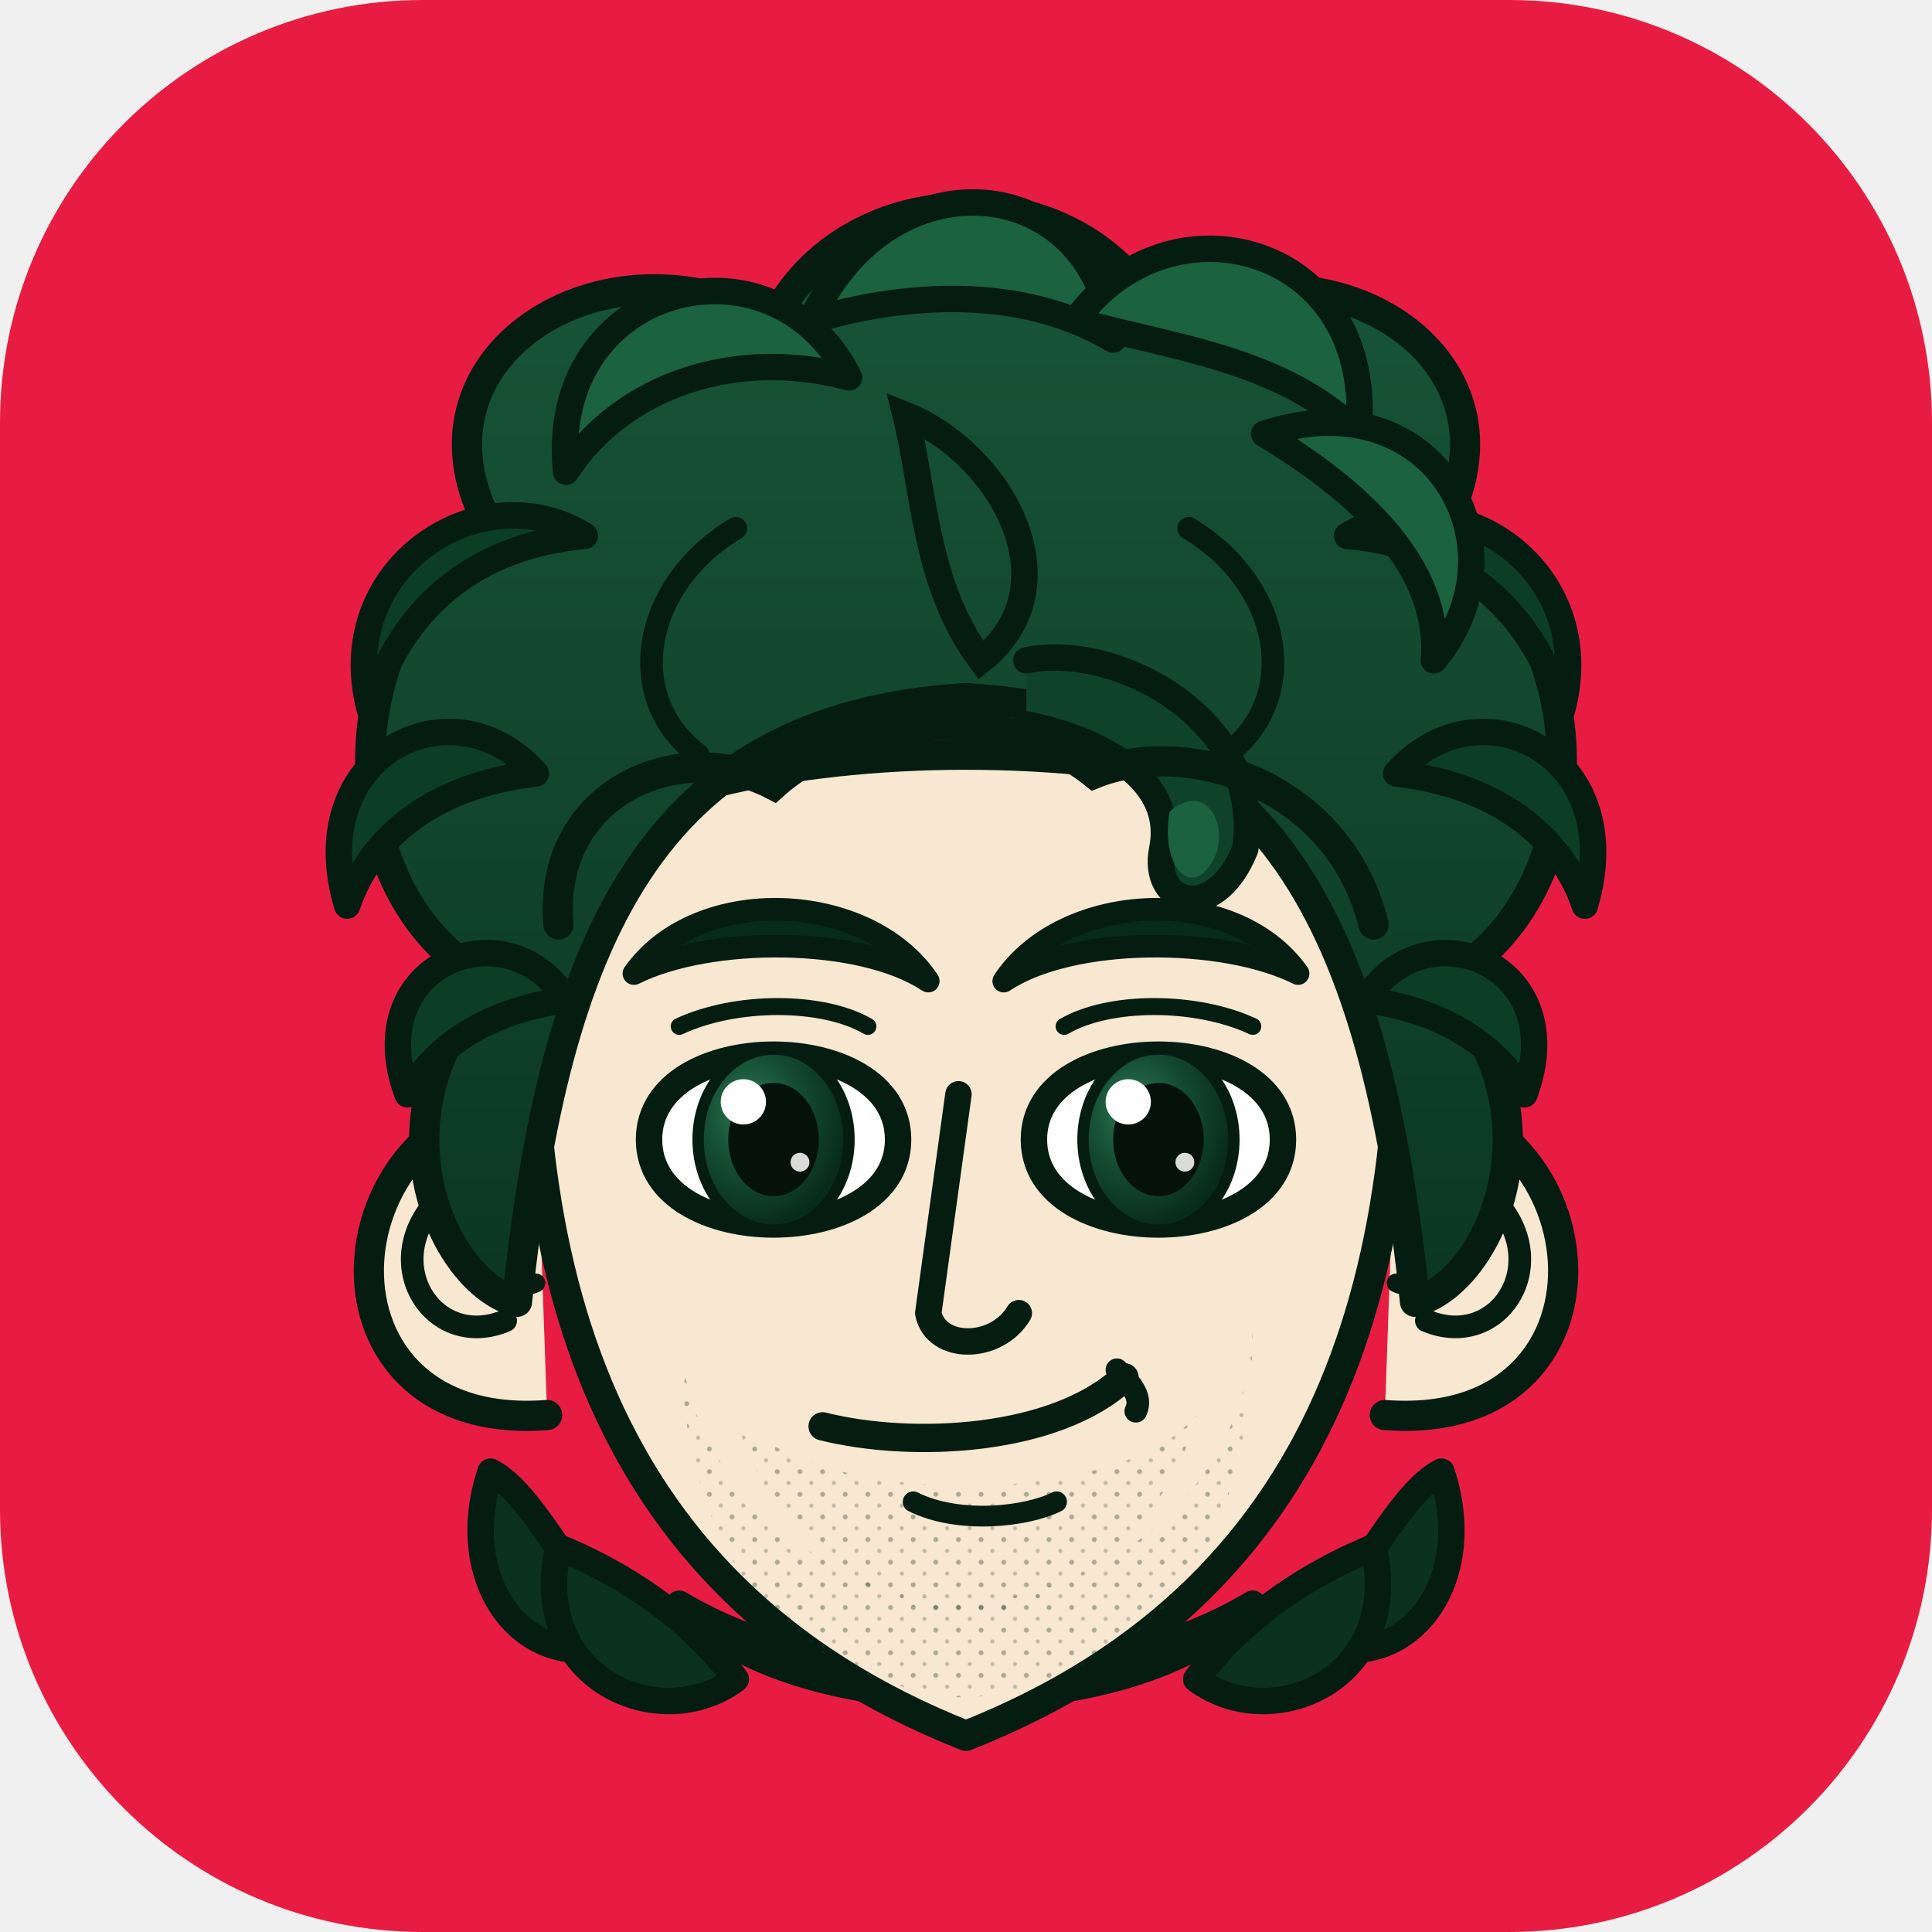
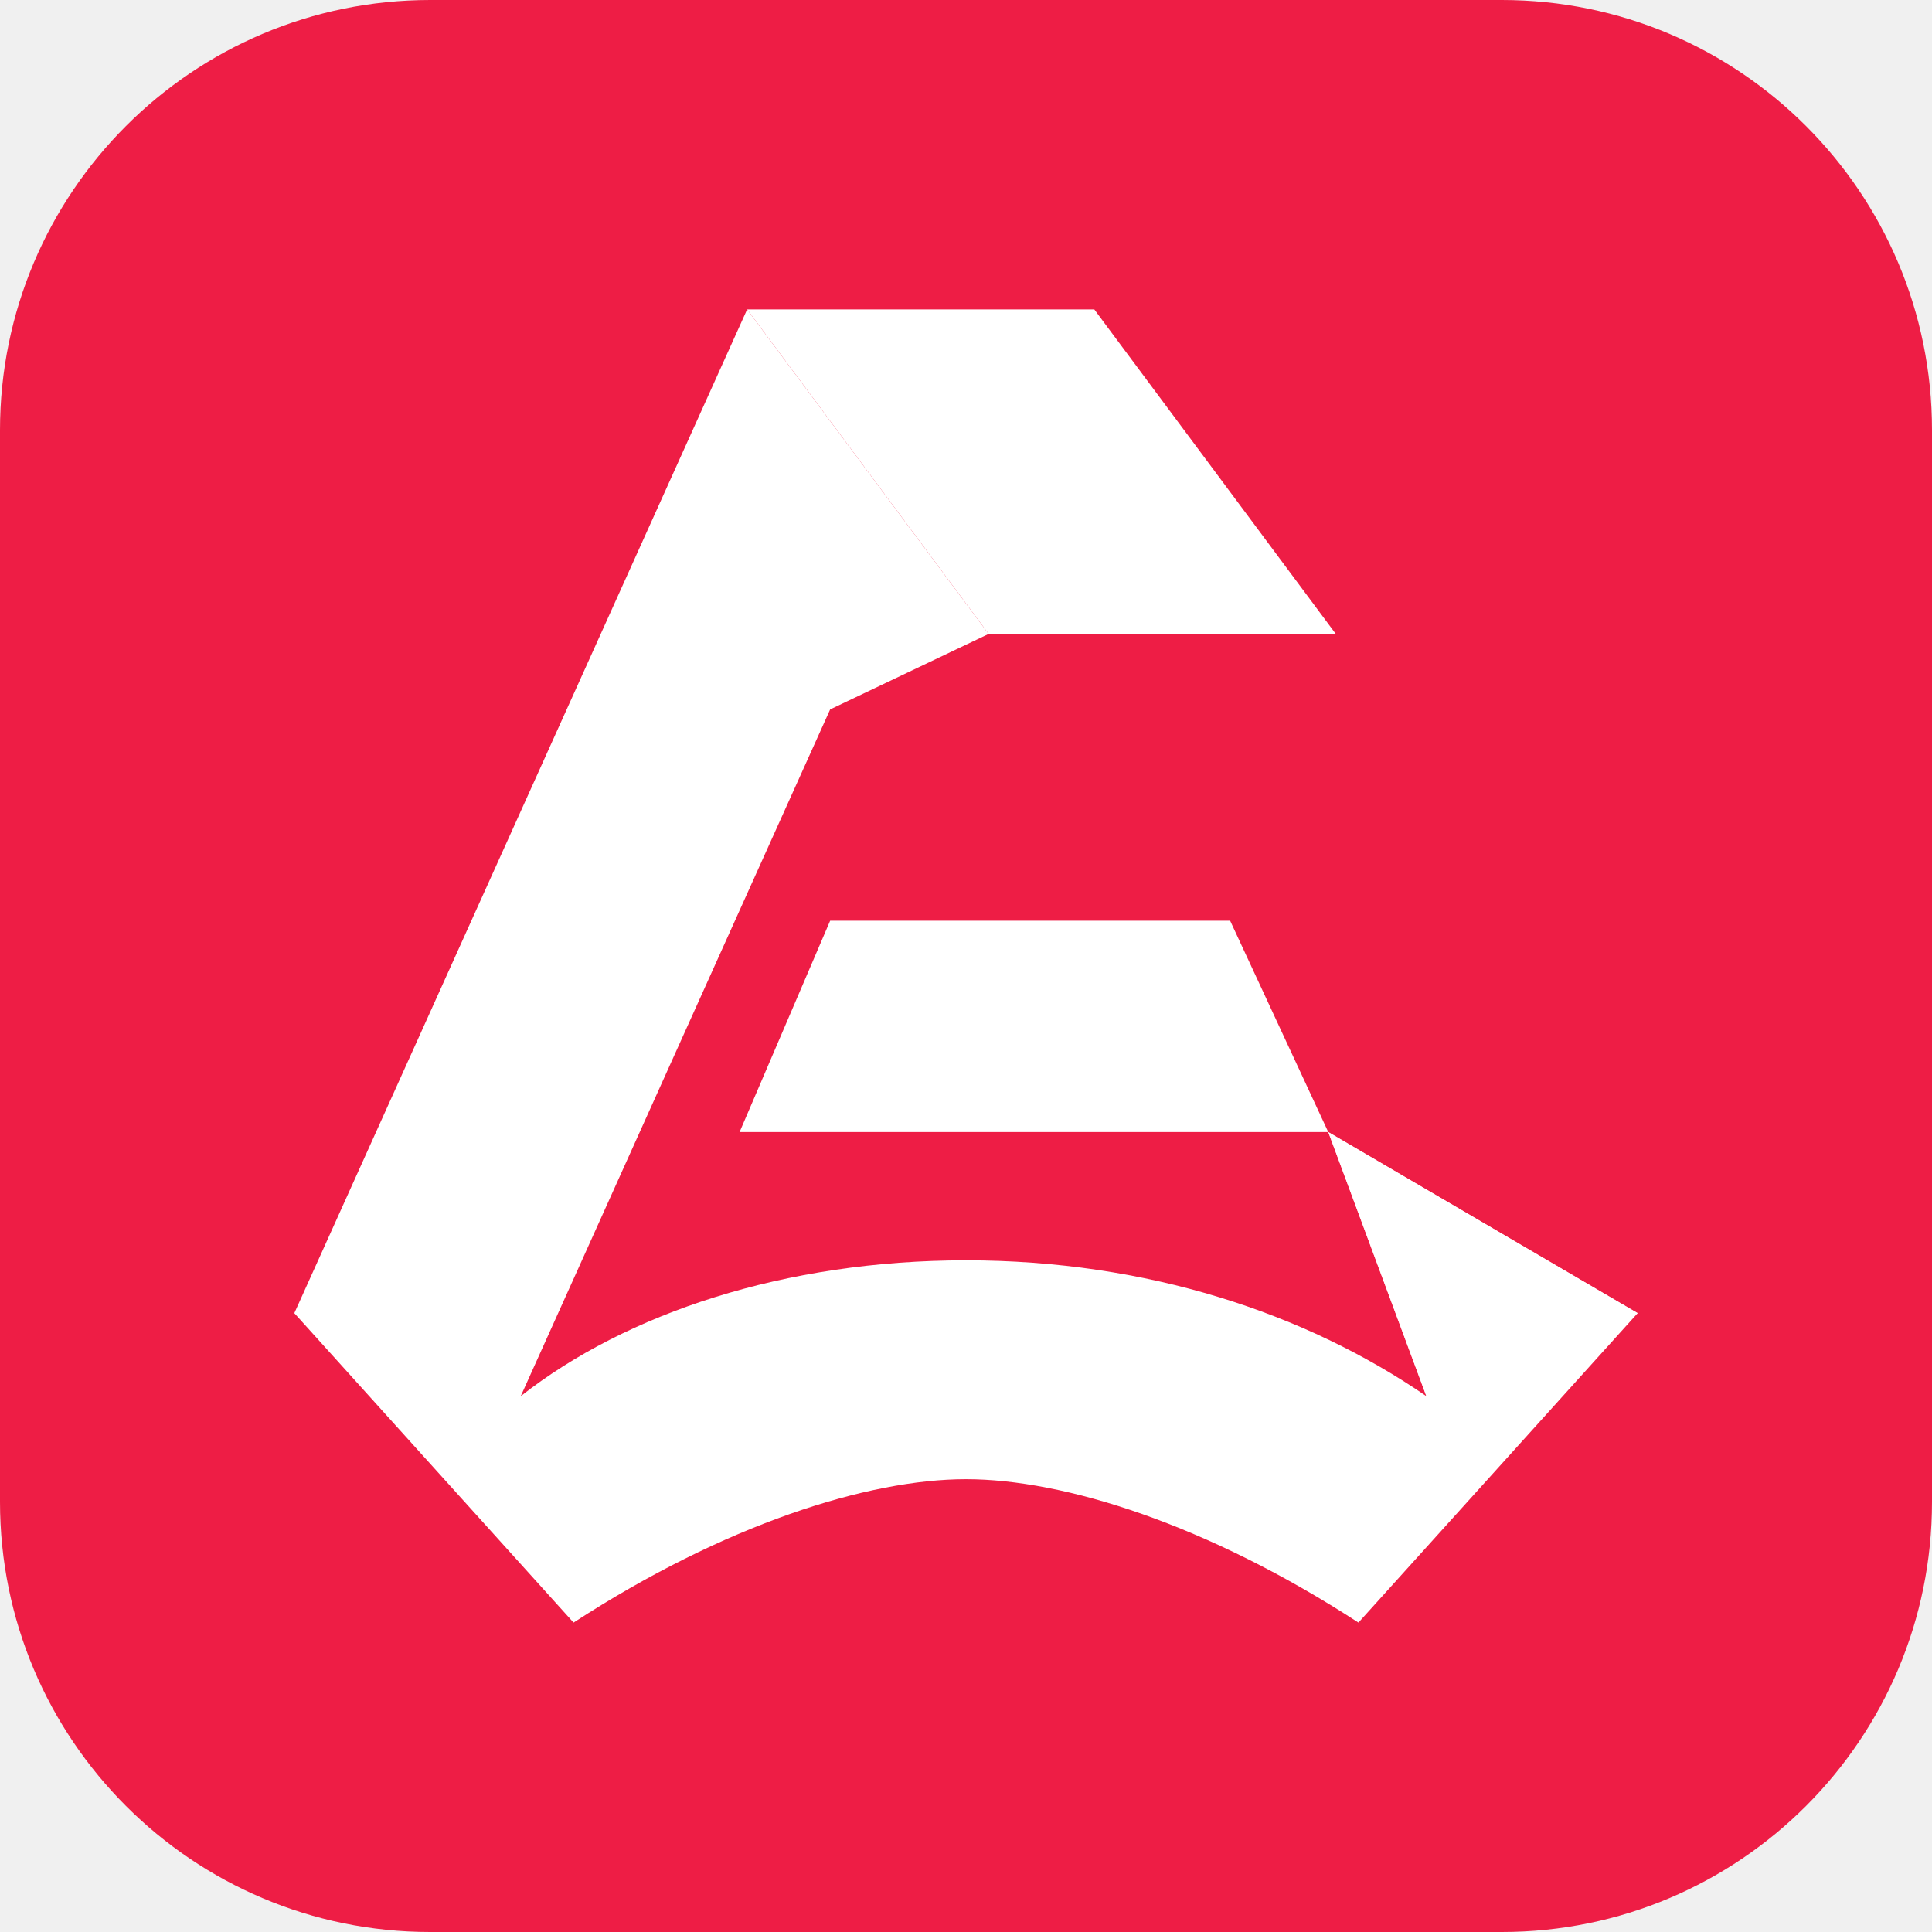
<svg xmlns="http://www.w3.org/2000/svg" viewBox="0 0 512 512" width="512" height="512">
  <defs>
-     <clipPath id="squircle">
-       <rect width="512" height="512" rx="112" ry="112" />
+     <clipPath id="squircle-clip">
+       <rect width="512" height="512" rx="114" ry="114" />
    </clipPath>
-     <radialGradient id="irisGrad" cx="35%" cy="35%" r="65%">
-       <stop offset="0%" stop-color="#2D7A52" />
-       <stop offset="50%" stop-color="#144C32" />
-       <stop offset="100%" stop-color="#082B1B" />
-     </radialGradient>
-     <linearGradient id="hairGrad" x1="0%" y1="0%" x2="0%" y2="100%">
-       <stop offset="0%" stop-color="#185638" />
-       <stop offset="100%" stop-color="#0B3722" />
-     </linearGradient>
-     <pattern id="stipple" width="6" height="6" patternUnits="userSpaceOnUse">
-       <circle cx="2" cy="2" r="0.65" fill="#1C3829" opacity="0.35" />
-       <circle cx="5" cy="5" r="0.55" fill="#1C3829" opacity="0.25" />
-     </pattern>
  </defs>
-   <rect width="512" height="512" rx="112" ry="112" fill="#E81C43" />
-   <g id="gizmo-mascot" transform="translate(0, 10)">
-     <path d="M 130 380 C 120 410, 140 435, 165 425 C 150 405, 140 385, 130 380 Z" fill="#0A321F" stroke="#051C11" stroke-width="7" stroke-linejoin="round" />
-     <path d="M 148 400 C 140 435, 175 450, 195 435 C 180 415, 160 405, 148 400 Z" fill="#0A321F" stroke="#051C11" stroke-width="7" stroke-linejoin="round" />
-     <path d="M 382 380 C 392 410, 372 435, 347 425 C 362 405, 372 385, 382 380 Z" fill="#0A321F" stroke="#051C11" stroke-width="7" stroke-linejoin="round" />
-     <path d="M 364 400 C 372 435, 337 450, 317 435 C 332 415, 352 405, 364 400 Z" fill="#0A321F" stroke="#051C11" stroke-width="7" stroke-linejoin="round" />
-     <path d="M 180 415 C 210 448, 302 448, 332 415 C 290 440, 222 440, 180 415 Z" fill="#0A321F" stroke="#051C11" stroke-width="7" stroke-linejoin="round" />
-     <g id="left-ear">
-       <path d="M 142 280 C 85 285, 80 370, 145 365" fill="#F8E7D1" stroke="#051C11" stroke-width="8" stroke-linecap="round" stroke-linejoin="round" />
-       <path d="M 116 308 C 100 325, 115 348, 134 340" fill="none" stroke="#051C11" stroke-width="6" stroke-linecap="round" />
-       <path d="M 125 320 C 130 330, 138 332, 142 330" fill="none" stroke="#051C11" stroke-width="5" stroke-linecap="round" />
-     </g>
-     <g id="right-ear">
-       <path d="M 370 280 C 427 285, 432 370, 367 365" fill="#F8E7D1" stroke="#051C11" stroke-width="8" stroke-linecap="round" stroke-linejoin="round" />
-       <path d="M 396 308 C 412 325, 397 348, 378 340" fill="none" stroke="#051C11" stroke-width="6" stroke-linecap="round" />
-       <path d="M 387 320 C 382 330, 374 332, 370 330" fill="none" stroke="#051C11" stroke-width="5" stroke-linecap="round" />
-     </g>
-     <path d="M 142 220 C 135 320, 155 410, 256 450 C 357 410, 377 320, 370 220 C 330 180, 182 180, 142 220 Z" fill="#F8E7D1" stroke="#051C11" stroke-width="8" stroke-linejoin="round" />
-     <path d="M 180 340 C 180 400, 205 435, 256 440 C 307 435, 332 400, 332 340 C 332 375, 305 410, 256 415 C 207 410, 180 375, 180 340 Z" fill="url(#stipple)" />
-     <path d="M 195 365 C 215 390, 297 390, 317 365 C 310 395, 280 418, 256 418 C 232 418, 202 395, 195 365 Z" fill="url(#stipple)" />
-     <g id="main-hair">
-       <path d="         M 130 250         C 90 230, 85 160, 130 130         C 105 85, 160 50, 205 75         C 225 35, 287 35, 307 75         C 352 50, 407 85, 382 130         C 427 160, 422 230, 382 250         C 415 285, 395 330, 375 335         C 365 240, 340 180, 256 175         C 172 180, 147 240, 137 335         C 117 330, 97 285, 130 250 Z       " fill="url(#hairGrad)" stroke="#051C11" stroke-width="8" stroke-linejoin="round" />
-       <path d="M 98 178 C 88 140, 128 115, 155 132 C 122 135, 105 155, 98 178 Z" fill="#0C3E25" stroke="#051C11" stroke-width="7" stroke-linejoin="round" />
-       <path d="M 92 230 C 80 190, 120 170, 142 195 C 115 198, 98 212, 92 230 Z" fill="#0C3E25" stroke="#051C11" stroke-width="7" stroke-linejoin="round" />
-       <path d="M 108 280 C 95 245, 135 230, 150 255 C 128 258, 115 268, 108 280 Z" fill="#0C3E25" stroke="#051C11" stroke-width="7" stroke-linejoin="round" />
-       <path d="M 414 178 C 424 140, 384 115, 357 132 C 390 135, 407 155, 414 178 Z" fill="#0C3E25" stroke="#051C11" stroke-width="7" stroke-linejoin="round" />
-       <path d="M 420 230 C 432 190, 392 170, 370 195 C 397 198, 414 212, 420 230 Z" fill="#0C3E25" stroke="#051C11" stroke-width="7" stroke-linejoin="round" />
-       <path d="M 404 280 C 417 245, 377 230, 362 255 C 384 258, 397 268, 404 280 Z" fill="#0C3E25" stroke="#051C11" stroke-width="7" stroke-linejoin="round" />
-       <path d="M 150 115 C 145 65, 205 50, 225 90 C 195 82, 165 92, 150 115 Z" fill="#1B623E" stroke="#051C11" stroke-width="7" stroke-linejoin="round" />
-       <path d="M 215 75 C 235 30, 290 35, 295 80 C 270 65, 238 68, 215 75 Z" fill="#1B623E" stroke="#051C11" stroke-width="7" stroke-linejoin="round" />
-       <path d="M 285 75 C 310 40, 365 55, 360 105 C 340 85, 310 82, 285 75 Z" fill="#1B623E" stroke="#051C11" stroke-width="7" stroke-linejoin="round" />
-       <path d="M 335 105 C 380 90, 405 135, 380 165 C 382 140, 360 120, 335 105 Z" fill="#1B623E" stroke="#051C11" stroke-width="7" stroke-linejoin="round" />
-       <path d="M 240 100 C 265 110, 285 145, 260 165 C 245 145, 245 120, 240 100 Z" fill="none" stroke="#051C11" stroke-width="7" stroke-linecap="round" />
-       <path d="M 315 130 C 340 145, 345 175, 325 190" fill="none" stroke="#051C11" stroke-width="6" stroke-linecap="round" />
-       <path d="M 195 130 C 170 145, 165 175, 185 190" fill="none" stroke="#051C11" stroke-width="6" stroke-linecap="round" />
-       <path d="M 272 165 C 295 160, 335 180, 330 215 C 322 235, 305 230, 308 215 C 312 195, 288 185, 272 182" fill="#0E432A" stroke="#051C11" stroke-width="7" stroke-linecap="round" stroke-linejoin="round" />
-       <path d="M 310 205 C 322 195, 328 215, 318 222 C 312 225, 308 215, 310 205 Z" fill="#1B623E" />
-       <path d="         M 148 235         C 145 200, 180 185, 205 198         C 225 180, 265 175, 290 195         C 315 185, 355 198, 364 235       " fill="none" stroke="#051C11" stroke-width="8" stroke-linecap="round" />
-     </g>
-     <path d="M 168 248 C 185 224, 230 226, 246 250 C 228 238, 188 238, 168 248 Z" fill="#072B1A" stroke="#051C11" stroke-width="6" stroke-linejoin="round" stroke-linecap="round" />
-     <path d="M 266 250 C 282 226, 327 224, 344 248 C 324 238, 284 238, 266 250 Z" fill="#072B1A" stroke="#051C11" stroke-width="6" stroke-linejoin="round" stroke-linecap="round" />
-     <g id="left-eye">
-       <path d="M 172 292 C 172 262, 238 262, 238 292 C 238 322, 172 322, 172 292 Z" fill="#FFFFFF" stroke="#051C11" stroke-width="7" stroke-linejoin="round" />
-       <ellipse cx="205" cy="292" rx="20" ry="24" fill="url(#irisGrad)" stroke="#051C11" stroke-width="3" />
-       <ellipse cx="205" cy="292" rx="12" ry="15" fill="#04120B" />
-       <circle cx="197" cy="282" r="6" fill="#FFFFFF" />
-       <circle cx="212" cy="298" r="2.5" fill="#FFFFFF" opacity="0.85" />
-       <path d="M 180 262 C 195 255, 218 255, 230 262" fill="none" stroke="#051C11" stroke-width="4.5" stroke-linecap="round" />
-     </g>
-     <g id="right-eye">
-       <path d="M 274 292 C 274 262, 340 262, 340 292 C 340 322, 274 322, 274 292 Z" fill="#FFFFFF" stroke="#051C11" stroke-width="7" stroke-linejoin="round" />
-       <ellipse cx="307" cy="292" rx="20" ry="24" fill="url(#irisGrad)" stroke="#051C11" stroke-width="3" />
-       <ellipse cx="307" cy="292" rx="12" ry="15" fill="#04120B" />
-       <circle cx="299" cy="282" r="6" fill="#FFFFFF" />
-       <circle cx="314" cy="298" r="2.5" fill="#FFFFFF" opacity="0.85" />
-       <path d="M 282 262 C 294 255, 317 255, 332 262" fill="none" stroke="#051C11" stroke-width="4.5" stroke-linecap="round" />
-     </g>
-     <g id="nose">
-       <path d="M 254 280 L 246 338 C 248 348, 264 348, 270 338" fill="none" stroke="#051C11" stroke-width="7" stroke-linecap="round" stroke-linejoin="round" />
-     </g>
-     <g id="mouth">
-       <path d="M 218 368 C 242 374, 280 372, 298 355" fill="none" stroke="#051C11" stroke-width="7.5" stroke-linecap="round" />
-       <path d="M 296 353 C 299 356, 303 360, 301 364" fill="none" stroke="#051C11" stroke-width="6" stroke-linecap="round" />
-       <path d="M 242 388 C 254 394, 272 392, 280 388" fill="none" stroke="#051C11" stroke-width="5.5" stroke-linecap="round" />
-     </g>
+   <rect width="512" height="512" rx="114" ry="114" fill="#EE1D45" />
+   <g id="gizmo-g-monogram" clip-path="url(#squircle-clip)">
+     <polygon points="198,82 290,82 354,168 262,168" fill="#FFFFFF" />
+     <path d="       M 198,82       L 78,348       L 152,430       C 192,404 230,392 256,392       C 282,392 320,404 360,430       L 434,348       L 352,300       L 378,370       C 346,348 304,334 256,334       C 208,334 166,348 138,370       L 220,188       L 262,168       L 198,82       Z     " fill="#FFFFFF" />
+     <polygon points="220,244 326,244 352,300 196,300" fill="#FFFFFF" />
+     <polygon points="352,300 434,348 378,370" fill="#FFFFFF" opacity="0.80" />
  </g>
</svg>
